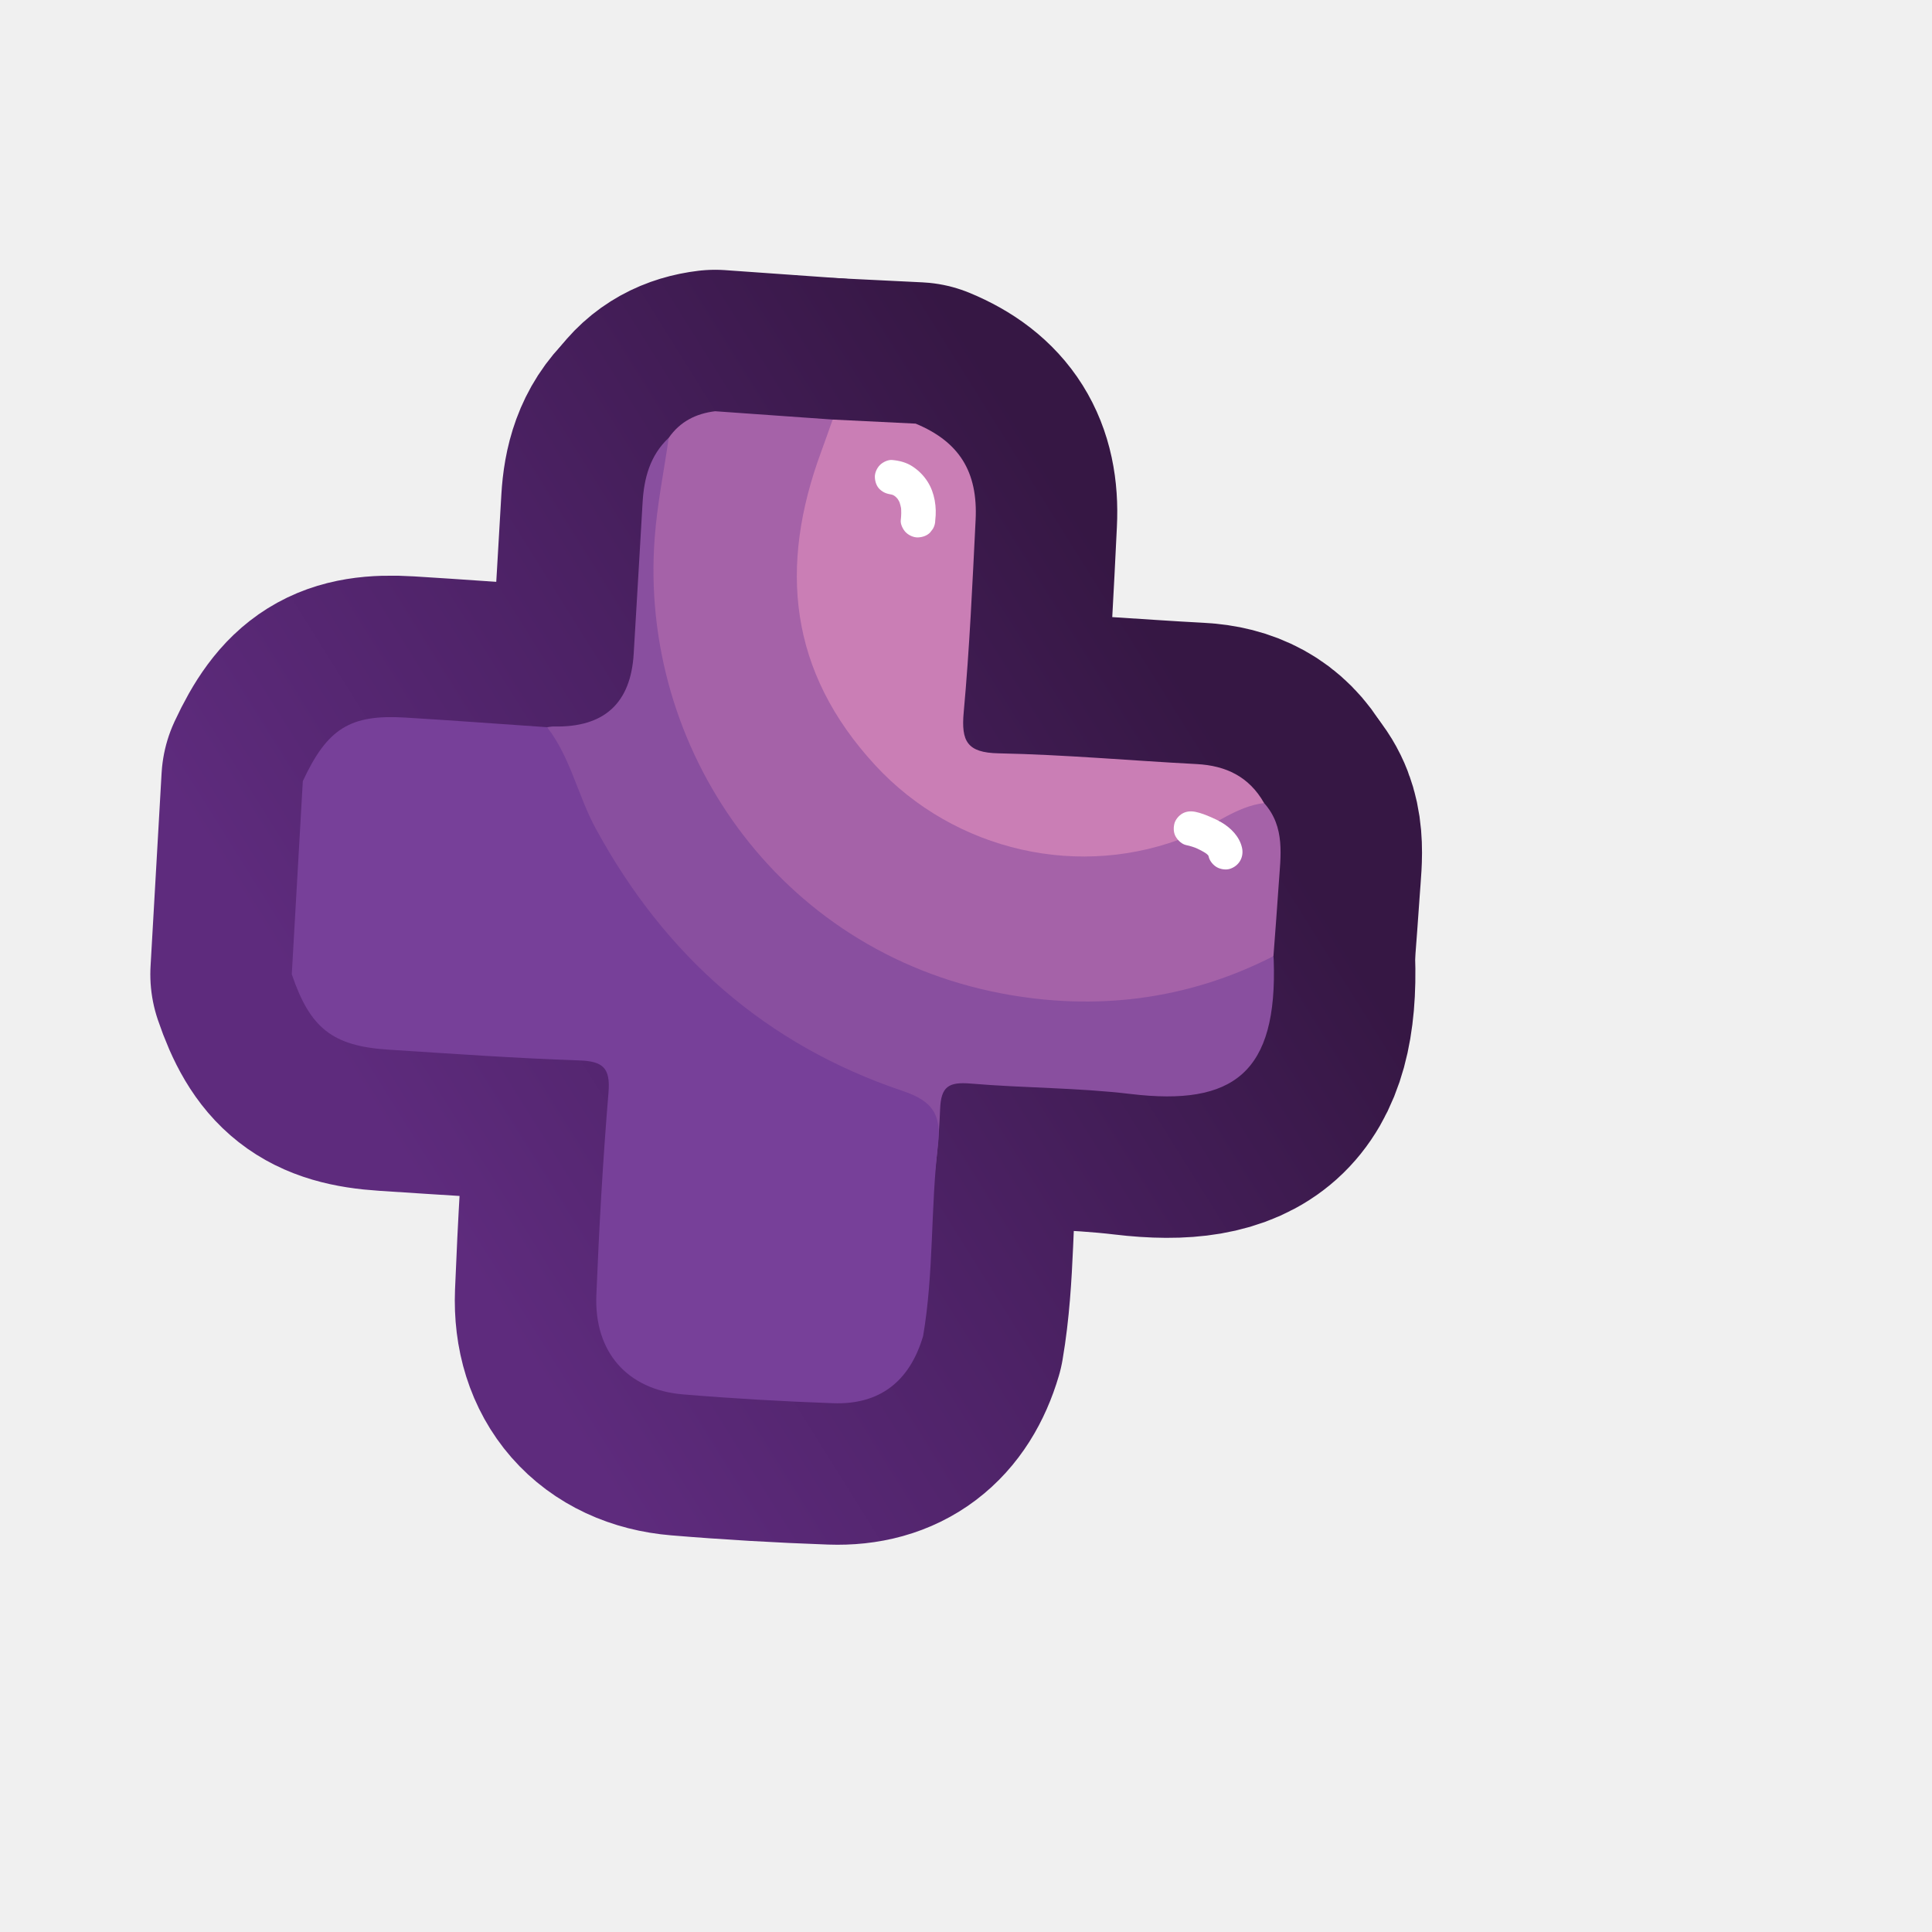
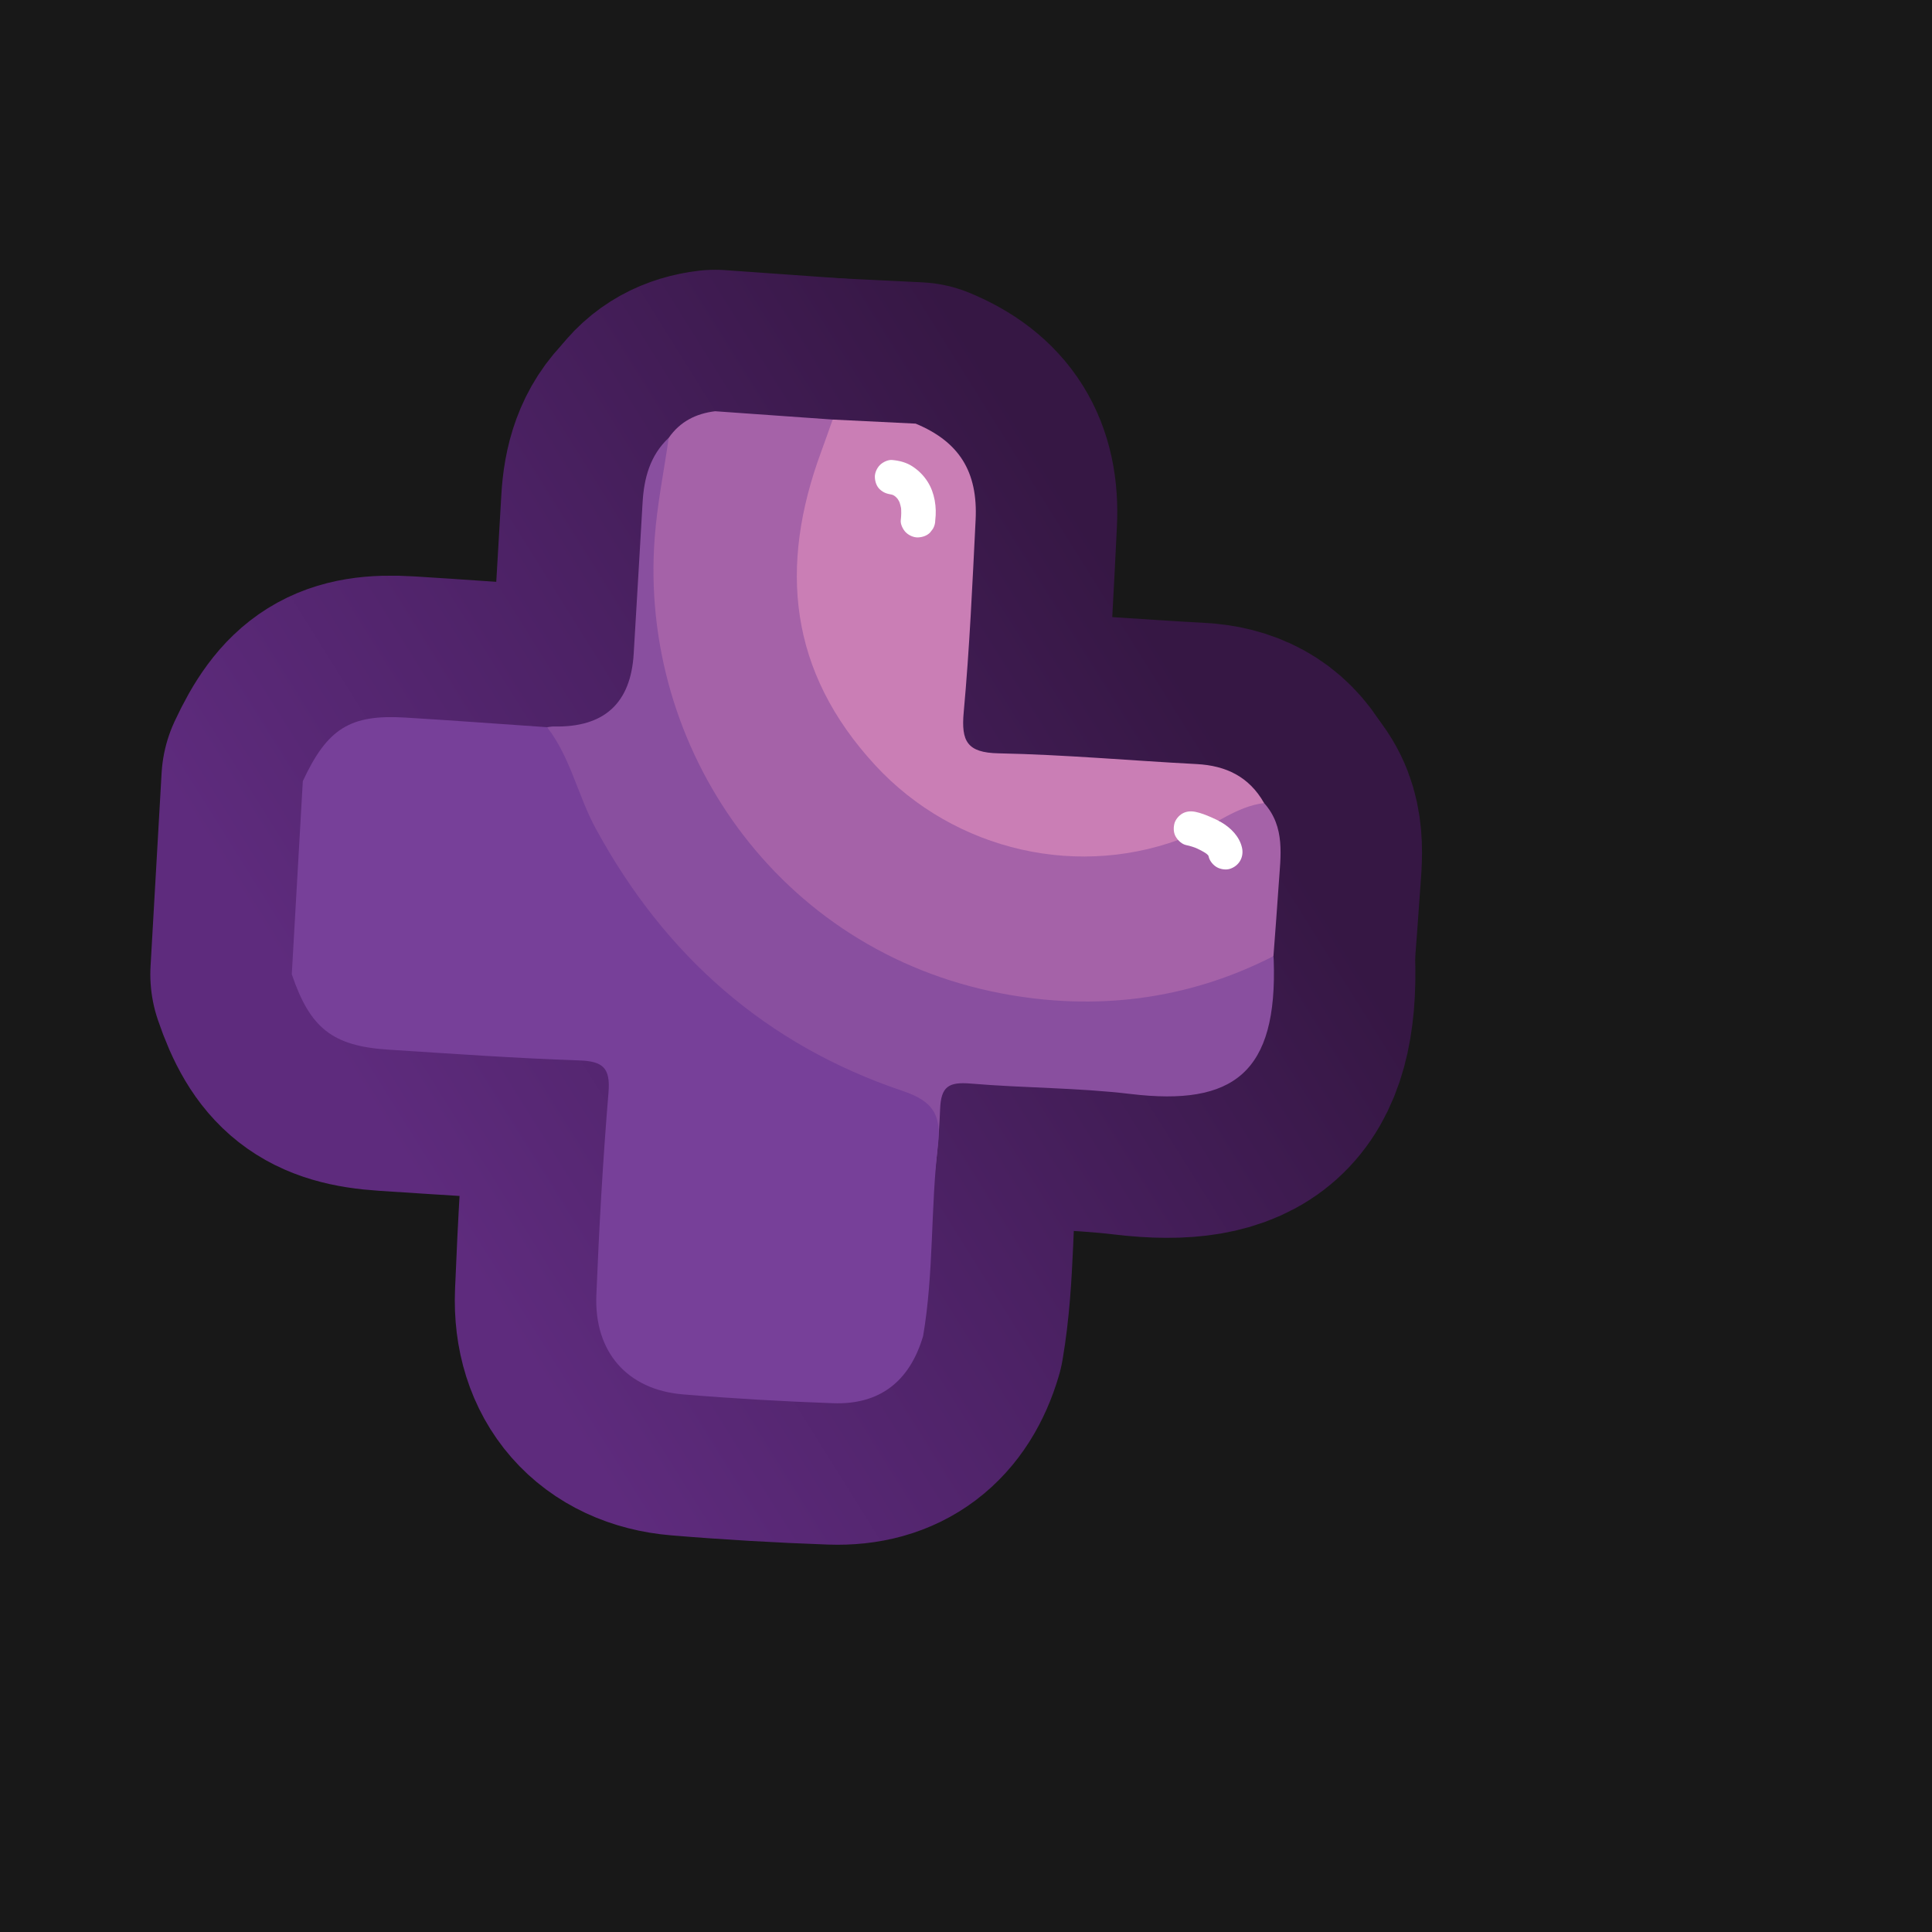
- <svg xmlns="http://www.w3.org/2000/svg" id="Pattern" width="280" height="280" viewBox="0 0 280 280">
+ <svg xmlns="http://www.w3.org/2000/svg" width="280" height="280" viewBox="0 0 280 280">
  <defs>
    <linearGradient id="linear-gradient" x1="170.549" y1="95.881" x2="57.279" y2="166.66" gradientUnits="userSpaceOnUse">
      <stop offset=".005" stop-color="#361744" />
      <stop offset=".556" stop-color="#4d2266" />
      <stop offset="1" stop-color="#5e2b7d" />
    </linearGradient>
  </defs>
-   <g>
+   <g id="Layer_8">
+     <rect x="-2492.4" y="-1431.22" width="6875.234" height="4669.277" fill="#181818" stroke="#181818" stroke-miterlimit="10" />
+   </g>
+   <g id="Pattern">
    <g>
-       <path d="M103.65,59.6c5.676.402,11.352.804,17.028,1.206,1.296,2.063-.035,3.846-.678,5.649-6.324,17.734-3.32,33.246,10.522,46.381,11.164,10.593,29.843,12.8,45.378,5.221,2.262-1.103,4.375-3.322,7.3-1.676,3.114,3.489,2.391,7.685,2.121,11.787-.228,3.469-.507,6.935-.764,10.402-4.367,5.12-10.735,5.752-16.596,6.795-37.088,6.601-71.075-19.718-74.253-57.497-.694-8.251-.261-16.596,3.21-24.414,1.637-2.358,3.95-3.521,6.732-3.855Z" fill="none" stroke="url(#linear-gradient)" stroke-linecap="round" stroke-linejoin="round" stroke-width="41" />
-       <path d="M96.918,63.455c-.693,4.811-1.665,9.601-2.032,14.437-2.314,30.447,17.791,59.908,50.274,66.085,13.483,2.564,26.887,1.006,39.397-5.406.013.165.031.33.037.496.587,16.409-5.806,21.267-20.715,19.483-7.678-.919-15.469-.857-23.186-1.51-3.238-.274-4.322.446-4.445,3.726-.346,9.276-2.151,17.819-2.738,27.085-.102,1.613.119,5.289-1.021,6.723.527-9.289,2.187-19.542,2.963-28.81.283-3.383-.548-4.929-3.88-6.014-24.423-7.954-40.918-24.468-50.557-48.166-.802-1.971-1.162-4.125-1.727-6.194.328-.036.656-.11.983-.103q10.933.242,11.57-10.551c.43-7.288.869-14.576,1.285-21.865.204-3.577,1.076-6.868,3.79-9.418Z" fill="none" stroke="url(#linear-gradient)" stroke-linecap="round" stroke-linejoin="round" stroke-width="41" />
-       <path d="M183.2,116.382c-4.046.507-7.16,3.205-10.792,4.71-15.754,6.526-34.064,2.278-45.566-10.19-12.521-13.572-13.989-28.761-7.827-45.443.571-1.545,1.109-3.102,1.663-4.653,4.008.197,8.016.393,12.024.59,6.265,2.6,9.044,6.922,8.691,13.963-.465,9.292-.874,18.596-1.724,27.857-.388,4.227.494,5.871,5.058,5.962,9.571.19,19.128,1.058,28.695,1.557,4.263.222,7.62,1.835,9.778,5.647Z" fill="none" stroke="url(#linear-gradient)" stroke-linecap="round" stroke-linejoin="round" stroke-width="41" />
-       <path d="M42.287,141.199c.533-9.33,1.066-18.66,1.599-27.99,3.553-7.628,6.841-9.702,14.864-9.213,6.849.417,13.693.926,20.539,1.395,3.403,4.385,4.448,9.908,7.06,14.708,10.032,18.432,24.69,31.355,44.498,38.018,4.319,1.453,5.614,3.423,5.094,7.814-1.088,9.194-.586,18.526-2.156,27.695-1.94,6.584-6.291,9.979-13.046,9.738-7.263-.259-14.528-.677-21.771-1.28-8.056-.671-12.87-6.146-12.539-14.378.394-9.796.948-19.592,1.758-29.362.295-3.554-.778-4.54-4.203-4.657-9.245-.317-18.479-.971-27.712-1.565-8.085-.52-11.33-3.104-13.986-10.923Z" fill="none" stroke="url(#linear-gradient)" stroke-linecap="round" stroke-linejoin="round" stroke-width="41" />
-     </g>
-     <g>
-       <path d="M103.65,59.6c5.676.402,11.352.804,17.028,1.206,1.296,2.063-.035,3.846-.678,5.649-6.324,17.734-3.32,33.246,10.522,46.381,11.164,10.593,29.843,12.8,45.378,5.221,2.262-1.103,4.375-3.322,7.3-1.676,3.114,3.489,2.391,7.685,2.121,11.787-.228,3.469-.507,6.935-.764,10.402-4.367,5.12-10.735,5.752-16.596,6.795-37.088,6.601-71.075-19.718-74.253-57.497-.694-8.251-.261-16.596,3.21-24.414,1.637-2.358,3.95-3.521,6.732-3.855Z" fill="#a562a8" stroke-width="0" />
-       <path d="M96.918,63.455c-.693,4.811-1.665,9.601-2.032,14.437-2.314,30.447,17.791,59.908,50.274,66.085,13.483,2.564,26.887,1.006,39.397-5.406.013.165.031.33.037.496.587,16.409-5.806,21.267-20.715,19.483-7.678-.919-15.469-.857-23.186-1.51-3.238-.274-4.322.446-4.445,3.726-.346,9.276-2.151,17.819-2.738,27.085-.102,1.613.119,5.289-1.021,6.723.527-9.289,2.187-19.542,2.963-28.81.283-3.383-.548-4.929-3.88-6.014-24.423-7.954-40.918-24.468-50.557-48.166-.802-1.971-1.162-4.125-1.727-6.194.328-.036.656-.11.983-.103q10.933.242,11.57-10.551c.43-7.288.869-14.576,1.285-21.865.204-3.577,1.076-6.868,3.79-9.418Z" fill="#894f9f" stroke-width="0" />
-       <path d="M183.2,116.382c-4.046.507-7.16,3.205-10.792,4.71-15.754,6.526-34.064,2.278-45.566-10.19-12.521-13.572-13.989-28.761-7.827-45.443.571-1.545,1.109-3.102,1.663-4.653,4.008.197,8.016.393,12.024.59,6.265,2.6,9.044,6.922,8.691,13.963-.465,9.292-.874,18.596-1.724,27.857-.388,4.227.494,5.871,5.058,5.962,9.571.19,19.128,1.058,28.695,1.557,4.263.222,7.62,1.835,9.778,5.647Z" fill="#ca7eb5" stroke-width="0" />
-       <path d="M42.287,141.199c.533-9.33,1.066-18.66,1.599-27.99,3.553-7.628,6.841-9.702,14.864-9.213,6.849.417,13.693.926,20.539,1.395,3.403,4.385,4.448,9.908,7.06,14.708,10.032,18.432,24.69,31.355,44.498,38.018,4.319,1.453,5.614,3.423,5.094,7.814-1.088,9.194-.586,18.526-2.156,27.695-1.94,6.584-6.291,9.979-13.046,9.738-7.263-.259-14.528-.677-21.771-1.28-8.056-.671-12.87-6.146-12.539-14.378.394-9.796.948-19.592,1.758-29.362.295-3.554-.778-4.54-4.203-4.657-9.245-.317-18.479-.971-27.712-1.565-8.085-.52-11.33-3.104-13.986-10.923Z" fill="#774099" stroke-width="0" />
+       <g>
+         <g>
+           <path d="M103.65,59.6c5.676.402,11.352.804,17.028,1.206,1.296,2.063-.035,3.846-.678,5.649-6.324,17.734-3.32,33.246,10.522,46.381,11.164,10.593,29.843,12.8,45.378,5.221,2.262-1.103,4.375-3.322,7.3-1.676,3.114,3.489,2.391,7.685,2.121,11.787-.228,3.469-.507,6.935-.764,10.402-4.367,5.12-10.735,5.752-16.596,6.795-37.088,6.601-71.075-19.718-74.253-57.497-.694-8.251-.261-16.596,3.21-24.414,1.637-2.358,3.95-3.521,6.732-3.855Z" fill="none" stroke="url(#linear-gradient)" stroke-linecap="round" stroke-linejoin="round" stroke-width="41" />
+           <path d="M96.918,63.455c-.693,4.811-1.665,9.601-2.032,14.437-2.314,30.447,17.791,59.908,50.274,66.085,13.483,2.564,26.887,1.006,39.397-5.406.013.165.031.33.037.496.587,16.409-5.806,21.267-20.715,19.483-7.678-.919-15.469-.857-23.186-1.51-3.238-.274-4.322.446-4.445,3.726-.346,9.276-2.151,17.819-2.738,27.085-.102,1.613.119,5.289-1.021,6.723.527-9.289,2.187-19.542,2.963-28.81.283-3.383-.548-4.929-3.88-6.014-24.423-7.954-40.918-24.468-50.557-48.166-.802-1.971-1.162-4.125-1.727-6.194.328-.036.656-.11.983-.103q10.933.242,11.57-10.551c.43-7.288.869-14.576,1.285-21.865.204-3.577,1.076-6.868,3.79-9.418Z" fill="none" stroke="url(#linear-gradient)" stroke-linecap="round" stroke-linejoin="round" stroke-width="41" />
+           <path d="M183.2,116.382c-4.046.507-7.16,3.205-10.792,4.71-15.754,6.526-34.064,2.278-45.566-10.19-12.521-13.572-13.989-28.761-7.827-45.443.571-1.545,1.109-3.102,1.663-4.653,4.008.197,8.016.393,12.024.59,6.265,2.6,9.044,6.922,8.691,13.963-.465,9.292-.874,18.596-1.724,27.857-.388,4.227.494,5.871,5.058,5.962,9.571.19,19.128,1.058,28.695,1.557,4.263.222,7.62,1.835,9.778,5.647Z" fill="none" stroke="url(#linear-gradient)" stroke-linecap="round" stroke-linejoin="round" stroke-width="41" />
+           <path d="M42.287,141.199c.533-9.33,1.066-18.66,1.599-27.99,3.553-7.628,6.841-9.702,14.864-9.213,6.849.417,13.693.926,20.539,1.395,3.403,4.385,4.448,9.908,7.06,14.708,10.032,18.432,24.69,31.355,44.498,38.018,4.319,1.453,5.614,3.423,5.094,7.814-1.088,9.194-.586,18.526-2.156,27.695-1.94,6.584-6.291,9.979-13.046,9.738-7.263-.259-14.528-.677-21.771-1.28-8.056-.671-12.87-6.146-12.539-14.378.394-9.796.948-19.592,1.758-29.362.295-3.554-.778-4.54-4.203-4.657-9.245-.317-18.479-.971-27.712-1.565-8.085-.52-11.33-3.104-13.986-10.923Z" fill="none" stroke="url(#linear-gradient)" stroke-linecap="round" stroke-linejoin="round" stroke-width="41" />
+         </g>
+         <g>
+           <path d="M103.65,59.6c5.676.402,11.352.804,17.028,1.206,1.296,2.063-.035,3.846-.678,5.649-6.324,17.734-3.32,33.246,10.522,46.381,11.164,10.593,29.843,12.8,45.378,5.221,2.262-1.103,4.375-3.322,7.3-1.676,3.114,3.489,2.391,7.685,2.121,11.787-.228,3.469-.507,6.935-.764,10.402-4.367,5.12-10.735,5.752-16.596,6.795-37.088,6.601-71.075-19.718-74.253-57.497-.694-8.251-.261-16.596,3.21-24.414,1.637-2.358,3.95-3.521,6.732-3.855Z" fill="#a562a8" />
+           <path d="M96.918,63.455c-.693,4.811-1.665,9.601-2.032,14.437-2.314,30.447,17.791,59.908,50.274,66.085,13.483,2.564,26.887,1.006,39.397-5.406.013.165.031.33.037.496.587,16.409-5.806,21.267-20.715,19.483-7.678-.919-15.469-.857-23.186-1.51-3.238-.274-4.322.446-4.445,3.726-.346,9.276-2.151,17.819-2.738,27.085-.102,1.613.119,5.289-1.021,6.723.527-9.289,2.187-19.542,2.963-28.81.283-3.383-.548-4.929-3.88-6.014-24.423-7.954-40.918-24.468-50.557-48.166-.802-1.971-1.162-4.125-1.727-6.194.328-.036.656-.11.983-.103q10.933.242,11.57-10.551c.43-7.288.869-14.576,1.285-21.865.204-3.577,1.076-6.868,3.79-9.418Z" fill="#894f9f" />
+           <path d="M183.2,116.382c-4.046.507-7.16,3.205-10.792,4.71-15.754,6.526-34.064,2.278-45.566-10.19-12.521-13.572-13.989-28.761-7.827-45.443.571-1.545,1.109-3.102,1.663-4.653,4.008.197,8.016.393,12.024.59,6.265,2.6,9.044,6.922,8.691,13.963-.465,9.292-.874,18.596-1.724,27.857-.388,4.227.494,5.871,5.058,5.962,9.571.19,19.128,1.058,28.695,1.557,4.263.222,7.62,1.835,9.778,5.647Z" fill="#ca7eb5" />
+           <path d="M42.287,141.199c.533-9.33,1.066-18.66,1.599-27.99,3.553-7.628,6.841-9.702,14.864-9.213,6.849.417,13.693.926,20.539,1.395,3.403,4.385,4.448,9.908,7.06,14.708,10.032,18.432,24.69,31.355,44.498,38.018,4.319,1.453,5.614,3.423,5.094,7.814-1.088,9.194-.586,18.526-2.156,27.695-1.94,6.584-6.291,9.979-13.046,9.738-7.263-.259-14.528-.677-21.771-1.28-8.056-.671-12.87-6.146-12.539-14.378.394-9.796.948-19.592,1.758-29.362.295-3.554-.778-4.54-4.203-4.657-9.245-.317-18.479-.971-27.712-1.565-8.085-.52-11.33-3.104-13.986-10.923Z" fill="#774099" />
+         </g>
+       </g>
+       <path d="M129.29,71.664c.061.004.123.011.184.019l-.665-.089c.305.044.596.124.882.24l-.597-.252c.312.135.6.305.873.509l-.506-.391c.295.231.557.491.792.783l-.391-.506c.259.337.467.698.636,1.088l-.252-.597c.203.498.332,1.012.404,1.544l-.089-.665c.081.68.068,1.36-.015,2.039-.072.591.331,1.367.732,1.768.434.434,1.145.76,1.768.732.647-.029,1.317-.241,1.768-.732l.391-.506c.226-.39.34-.811.341-1.262.229-1.869-.079-3.941-1.097-5.553-.57-.903-1.295-1.632-2.183-2.221-.895-.594-1.919-.855-2.974-.947-.605-.053-1.352.317-1.768.732-.434.434-.76,1.145-.732,1.768.029.647.241,1.317.732,1.768.512.47,1.074.672,1.768.732h0Z" fill="#fff" />
+       <path d="M179.998,122.845c-.364-1.601-1.602-2.853-2.975-3.661-.485-.285-.997-.529-1.514-.751-.733-.313-1.459-.61-2.243-.77-.662-.136-1.329-.097-1.926.252-.519.303-1.013.898-1.149,1.494-.146.64-.114,1.358.252,1.926.34.527.859,1.019,1.494,1.149.566.116,1.112.297,1.646.518l-.597-.252c.75.319,1.505.683,2.155,1.181l-.506-.391c.256.203.486.427.687.684l-.391-.506c.141.19.261.39.357.606l-.252-.597c.06.146.107.292.141.446.135.596.631,1.191,1.149,1.494.536.314,1.326.446,1.926.252,1.337-.433,2.057-1.708,1.746-3.075h0Z" fill="#fff" />
    </g>
  </g>
-   <path d="M129.29,71.664c.061.004.123.011.184.019l-.665-.089c.305.044.596.124.882.24l-.597-.252c.312.135.6.305.873.509l-.506-.391c.295.231.557.491.792.783l-.391-.506c.259.337.467.698.636,1.088l-.252-.597c.203.498.332,1.012.404,1.544l-.089-.665c.081.68.068,1.36-.015,2.039-.072.591.331,1.367.732,1.768.434.434,1.145.76,1.768.732.647-.029,1.317-.241,1.768-.732l.391-.506c.226-.39.34-.811.341-1.262.229-1.869-.079-3.941-1.097-5.553-.57-.903-1.295-1.632-2.183-2.221-.895-.594-1.919-.855-2.974-.947-.605-.053-1.352.317-1.768.732-.434.434-.76,1.145-.732,1.768.029.647.241,1.317.732,1.768.512.47,1.074.672,1.768.732h0Z" fill="#fff" stroke-width="0" />
-   <path d="M179.998,122.845c-.364-1.601-1.602-2.853-2.975-3.661-.485-.285-.997-.529-1.514-.751-.733-.313-1.459-.61-2.243-.77-.662-.136-1.329-.097-1.926.252-.519.303-1.013.898-1.149,1.494-.146.64-.114,1.358.252,1.926.34.527.859,1.019,1.494,1.149.566.116,1.112.297,1.646.518l-.597-.252c.75.319,1.505.683,2.155,1.181l-.506-.391c.256.203.486.427.687.684l-.391-.506c.141.19.261.39.357.606l-.252-.597c.06.146.107.292.141.446.135.596.631,1.191,1.149,1.494.536.314,1.326.446,1.926.252,1.337-.433,2.057-1.708,1.746-3.075h0Z" fill="#fff" stroke-width="0" />
</svg>
